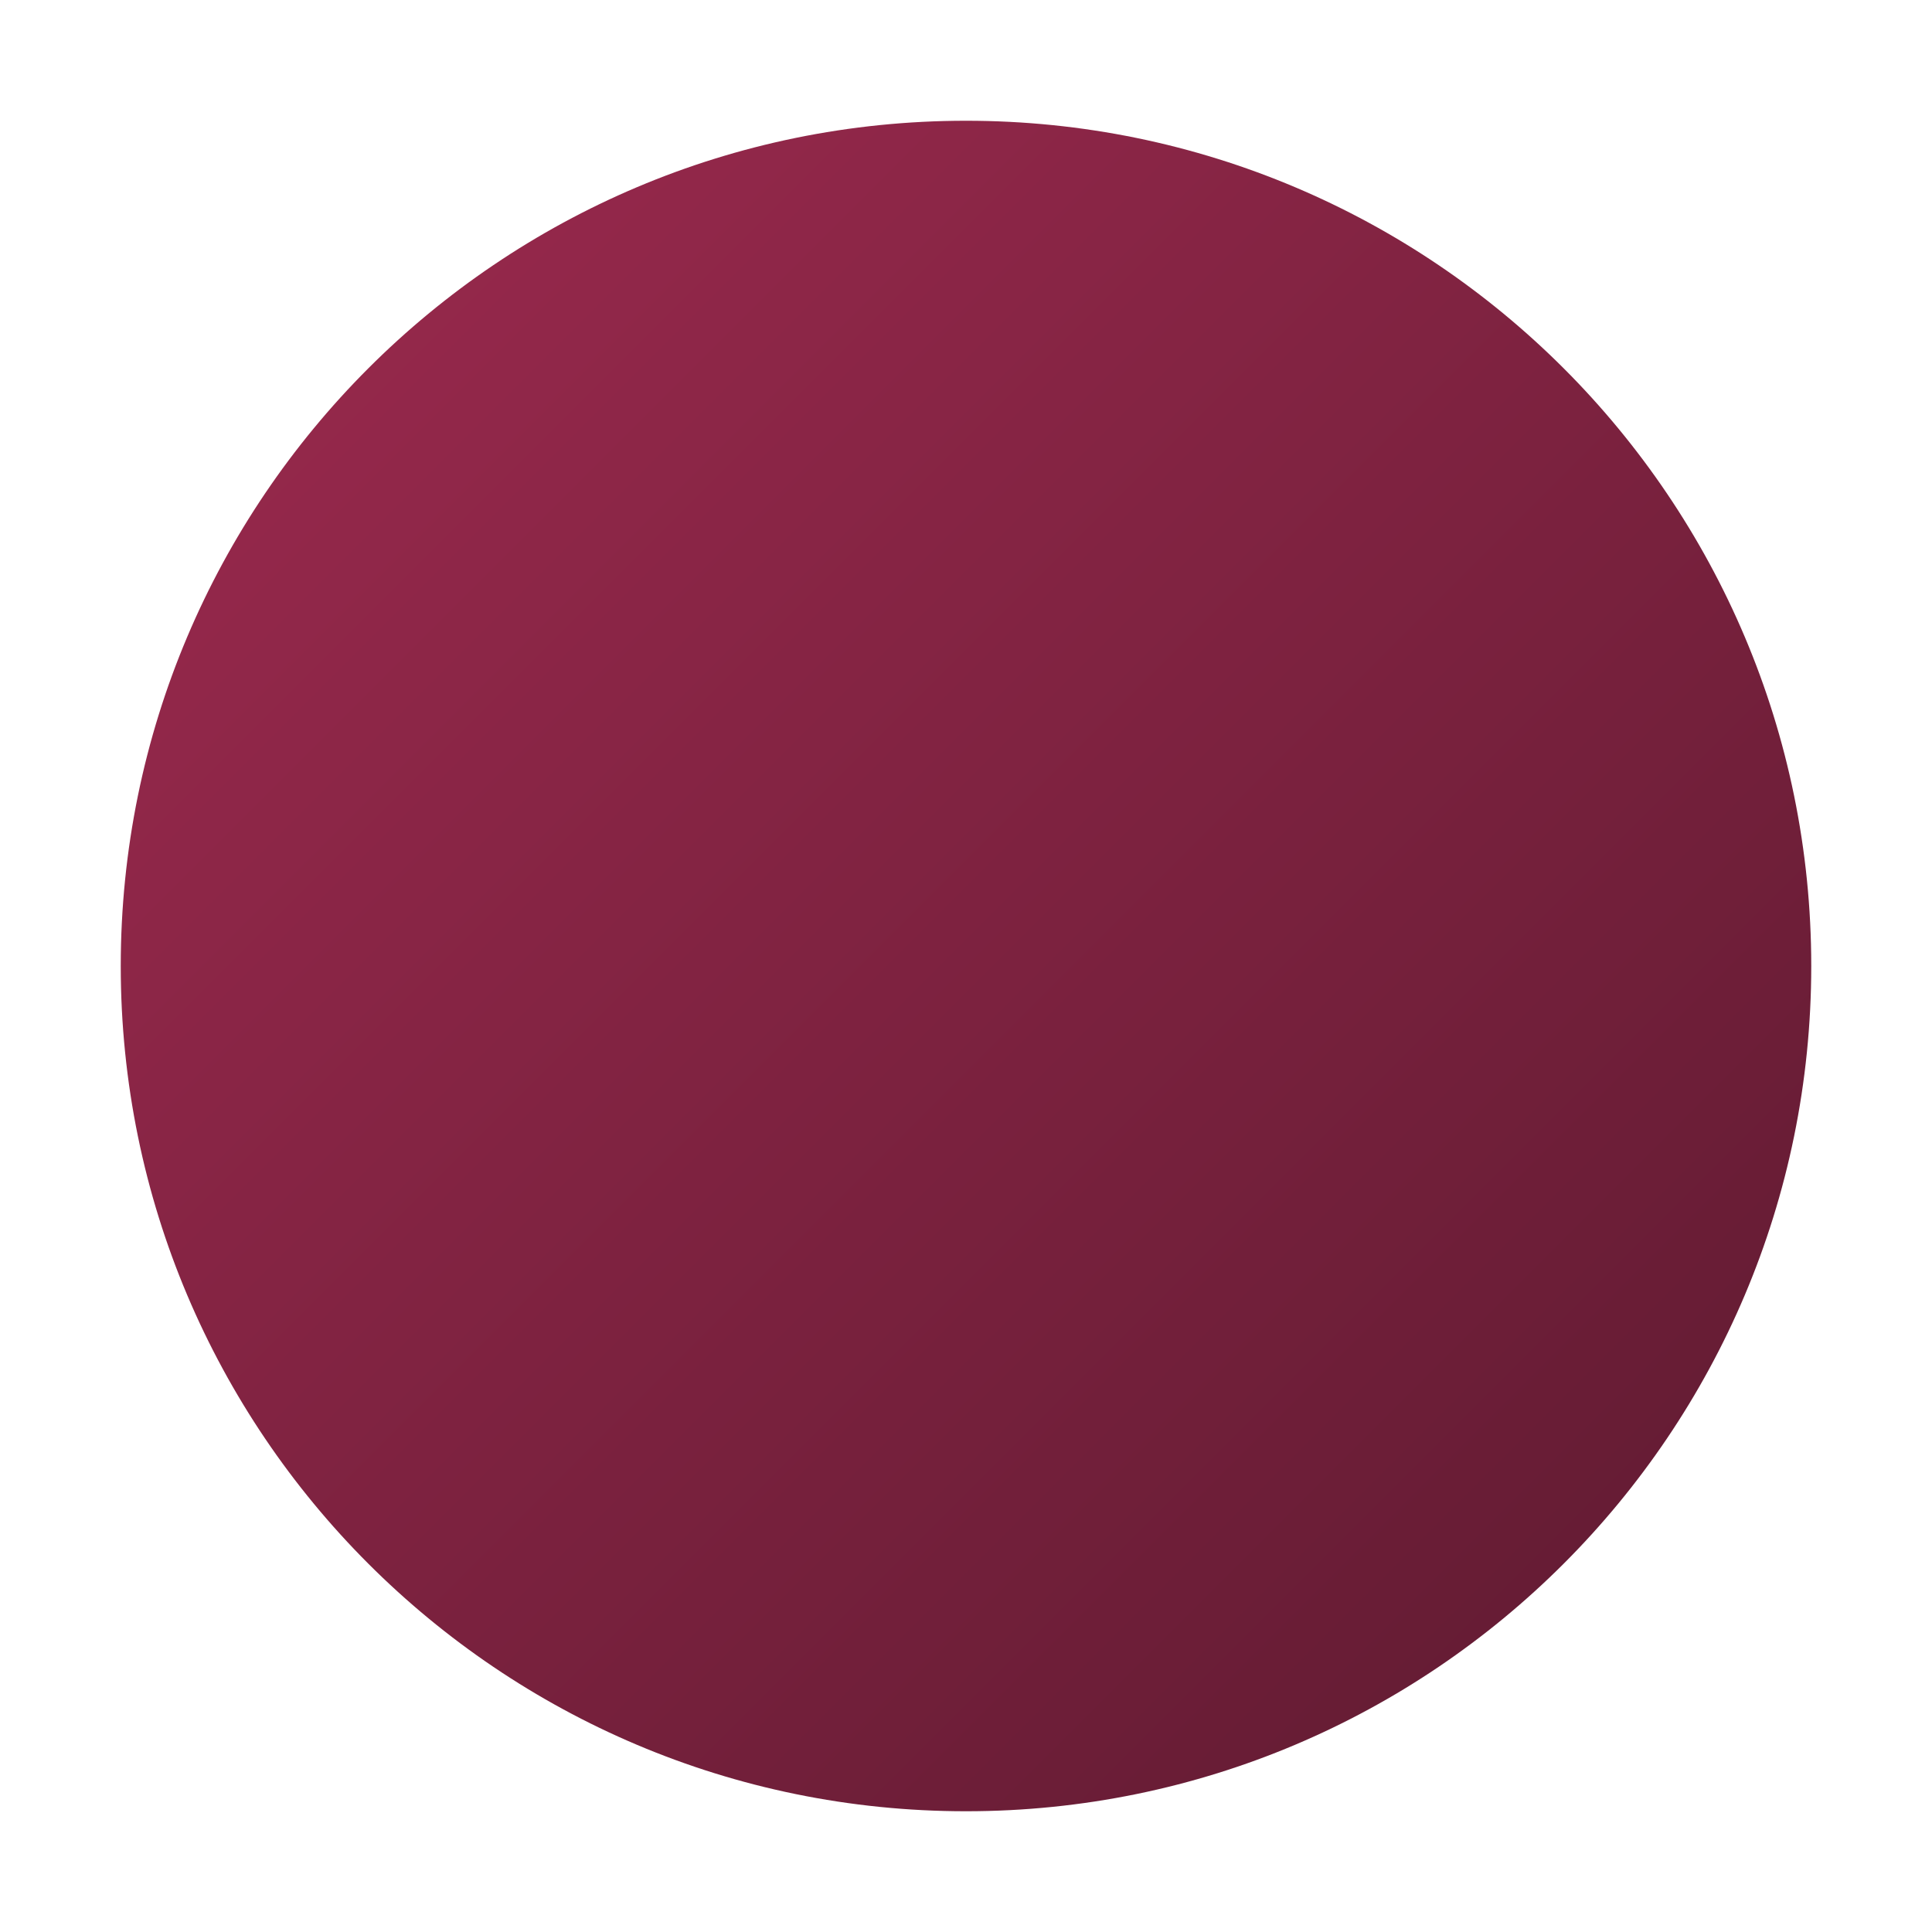
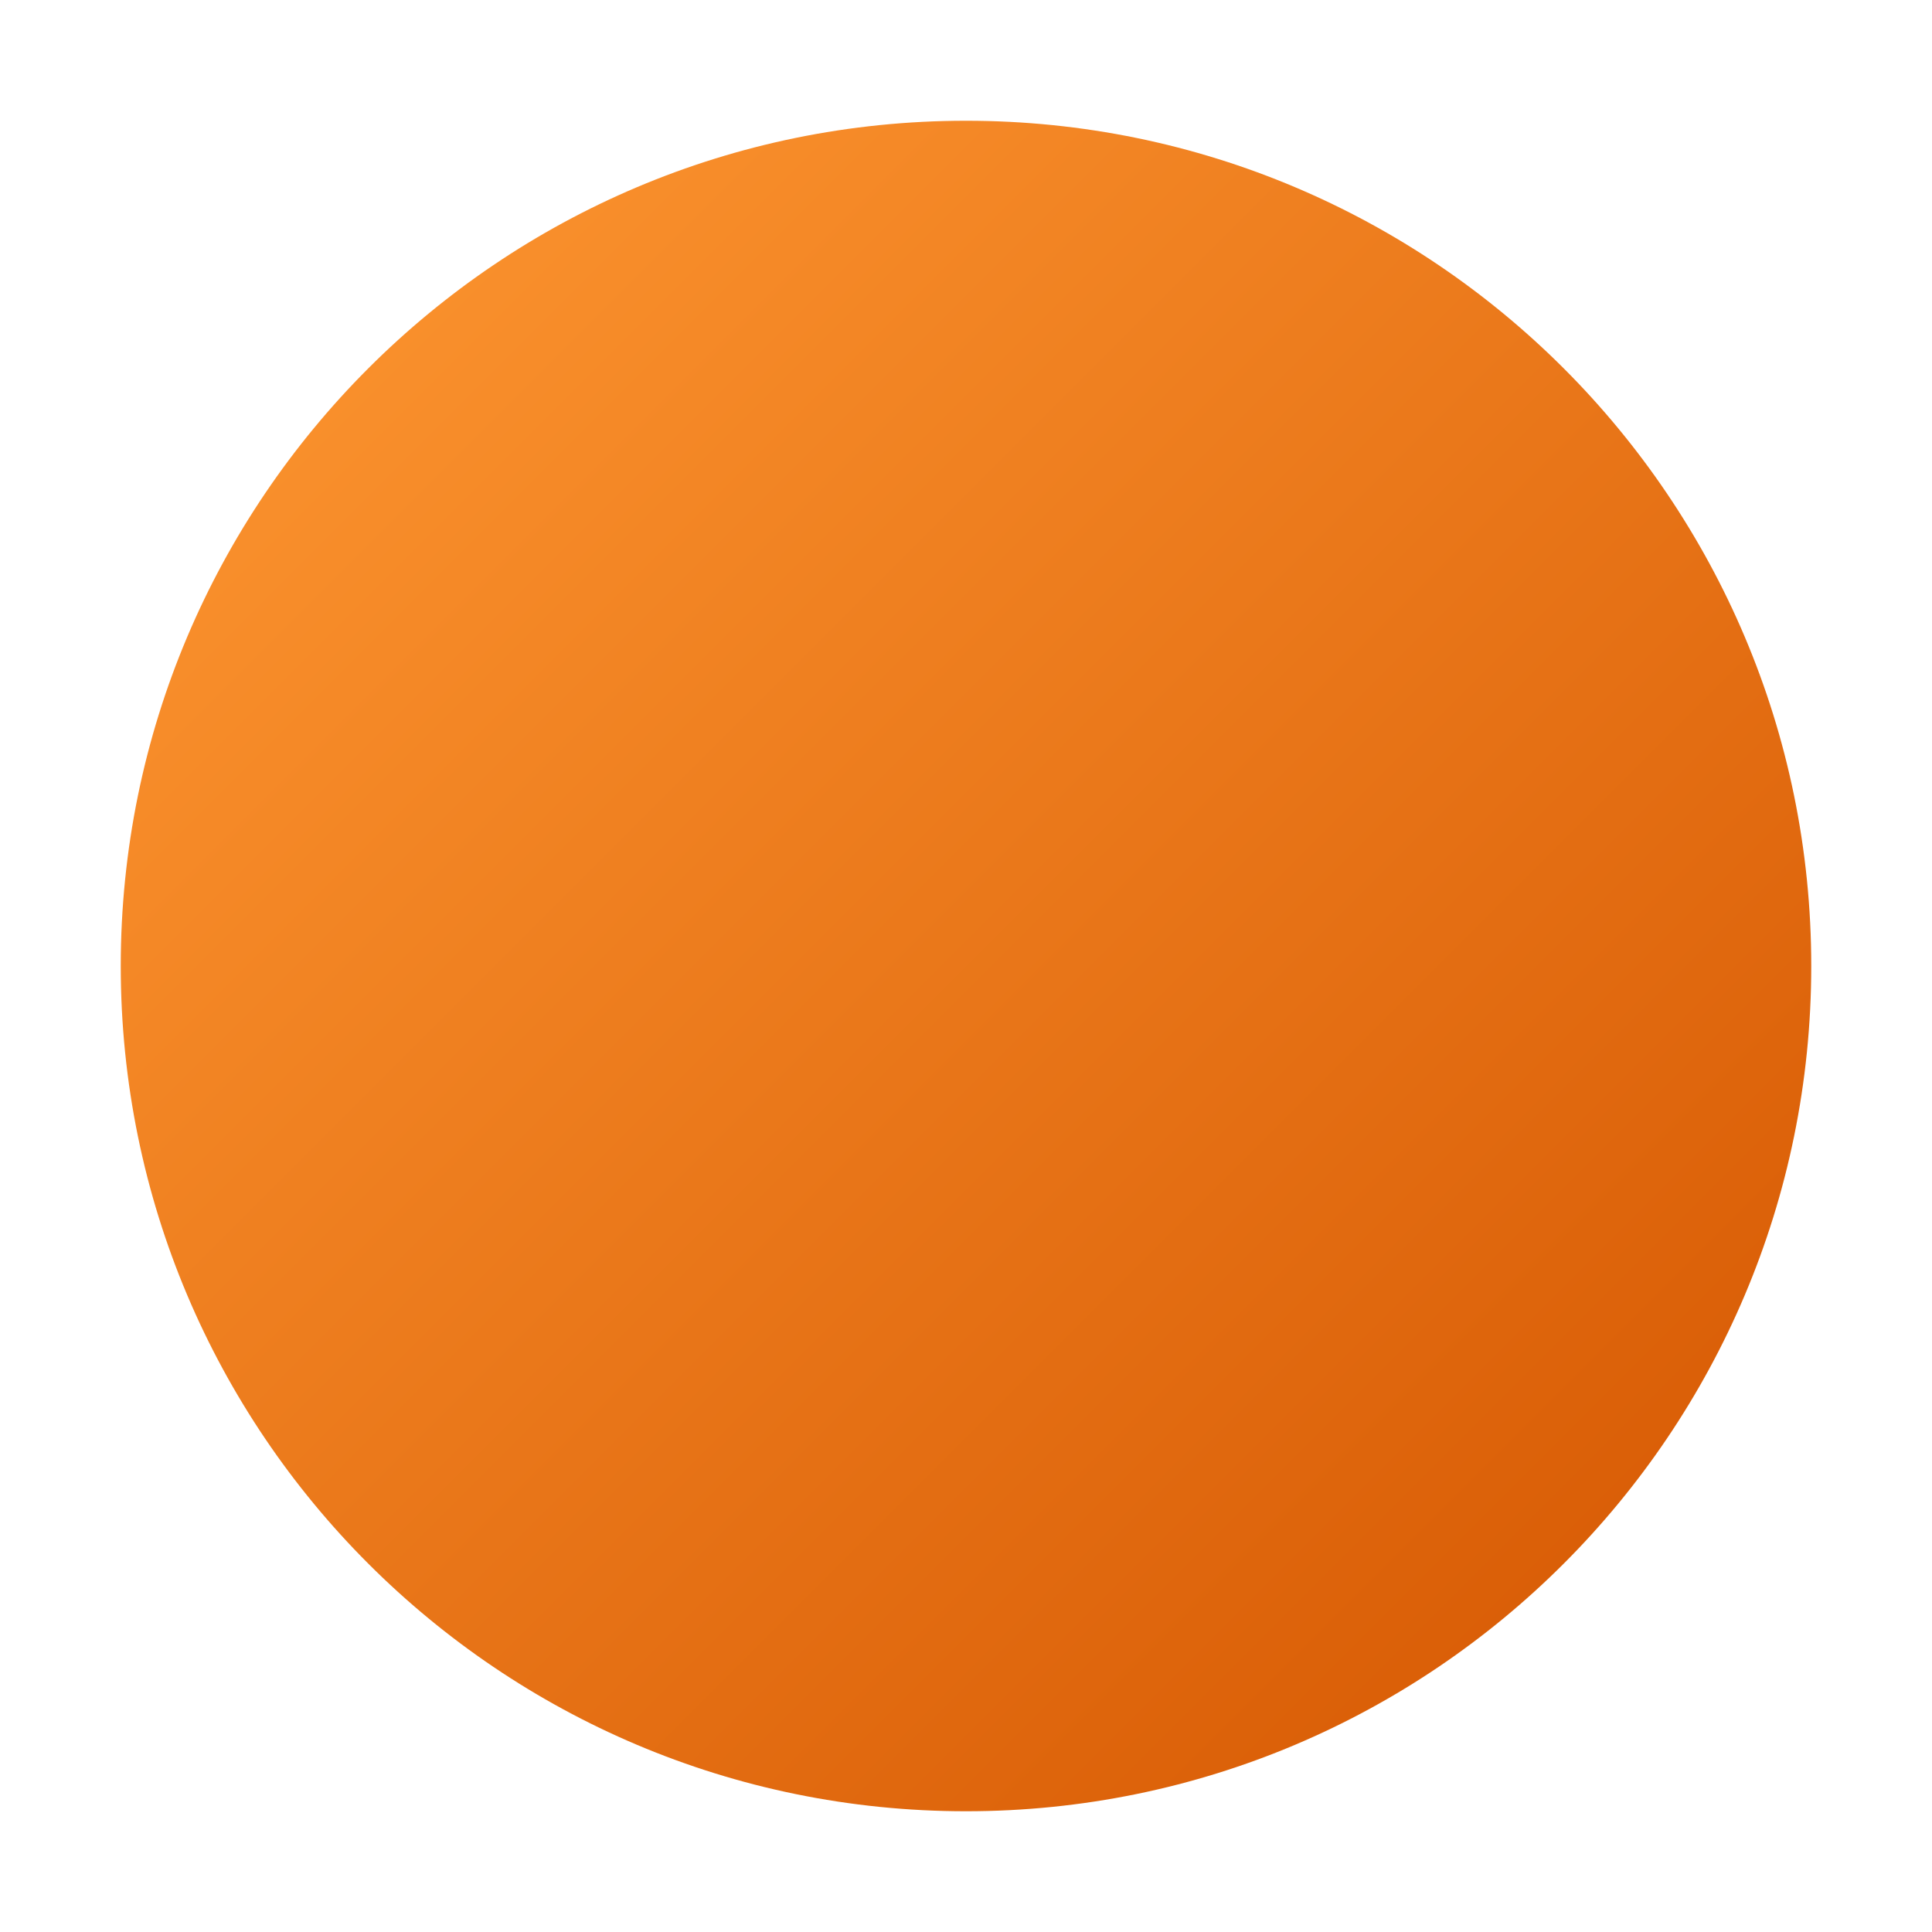
<svg xmlns="http://www.w3.org/2000/svg" width="64" height="64" viewBox="0 0 64 64">
  <defs>
-     <linearGradient id="maroonGradient" x1="0%" y1="0%" x2="100%" y2="100%">
-       <stop offset="0%" style="stop-color:#9D2A4F;stop-opacity:1" />
-       <stop offset="100%" style="stop-color:#5D1A30;stop-opacity:1" />
+     <linearGradient id="saffronGradient" x1="0%" y1="0%" x2="100%" y2="100%">
+       <stop offset="0%" style="stop-color:#FF9933;stop-opacity:1" />
+       <stop offset="100%" style="stop-color:#D45500;stop-opacity:1" />
    </linearGradient>
  </defs>
-   <circle cx="32" cy="32" r="28" fill="url(#maroonGradient)" />
+   <circle cx="32" cy="32" r="28" fill="url(#saffronGradient)" />
</svg>
